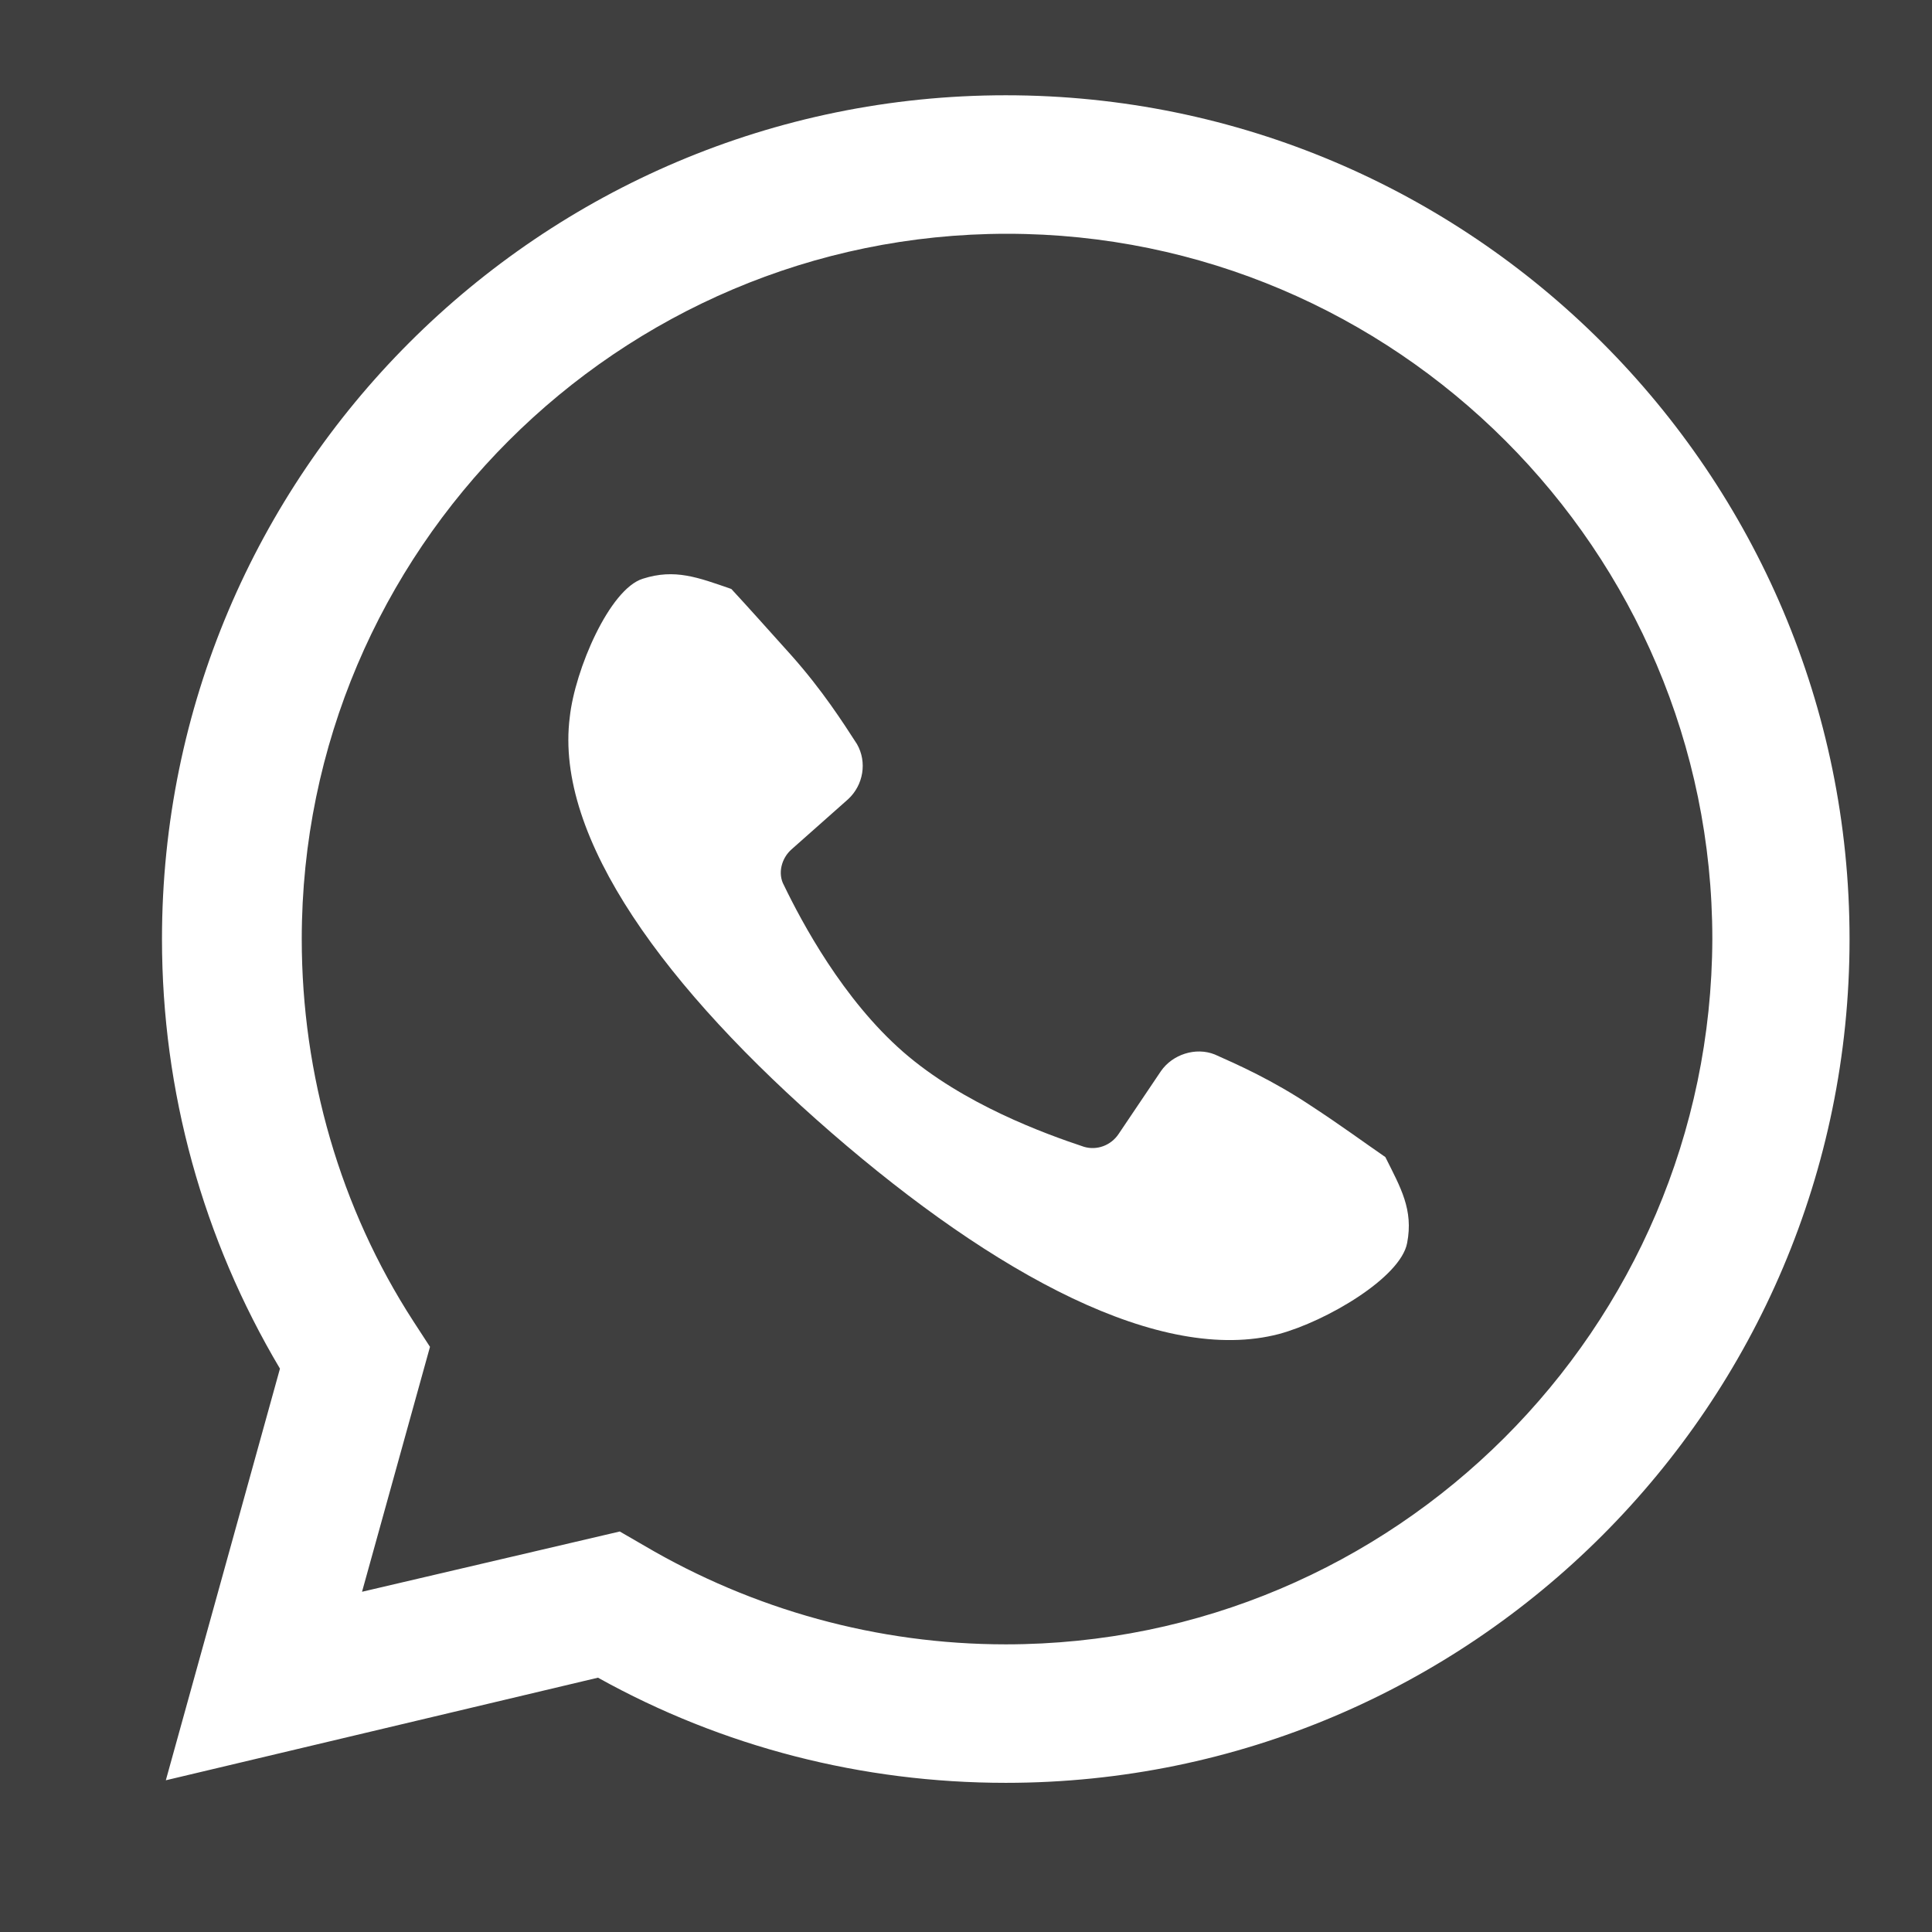
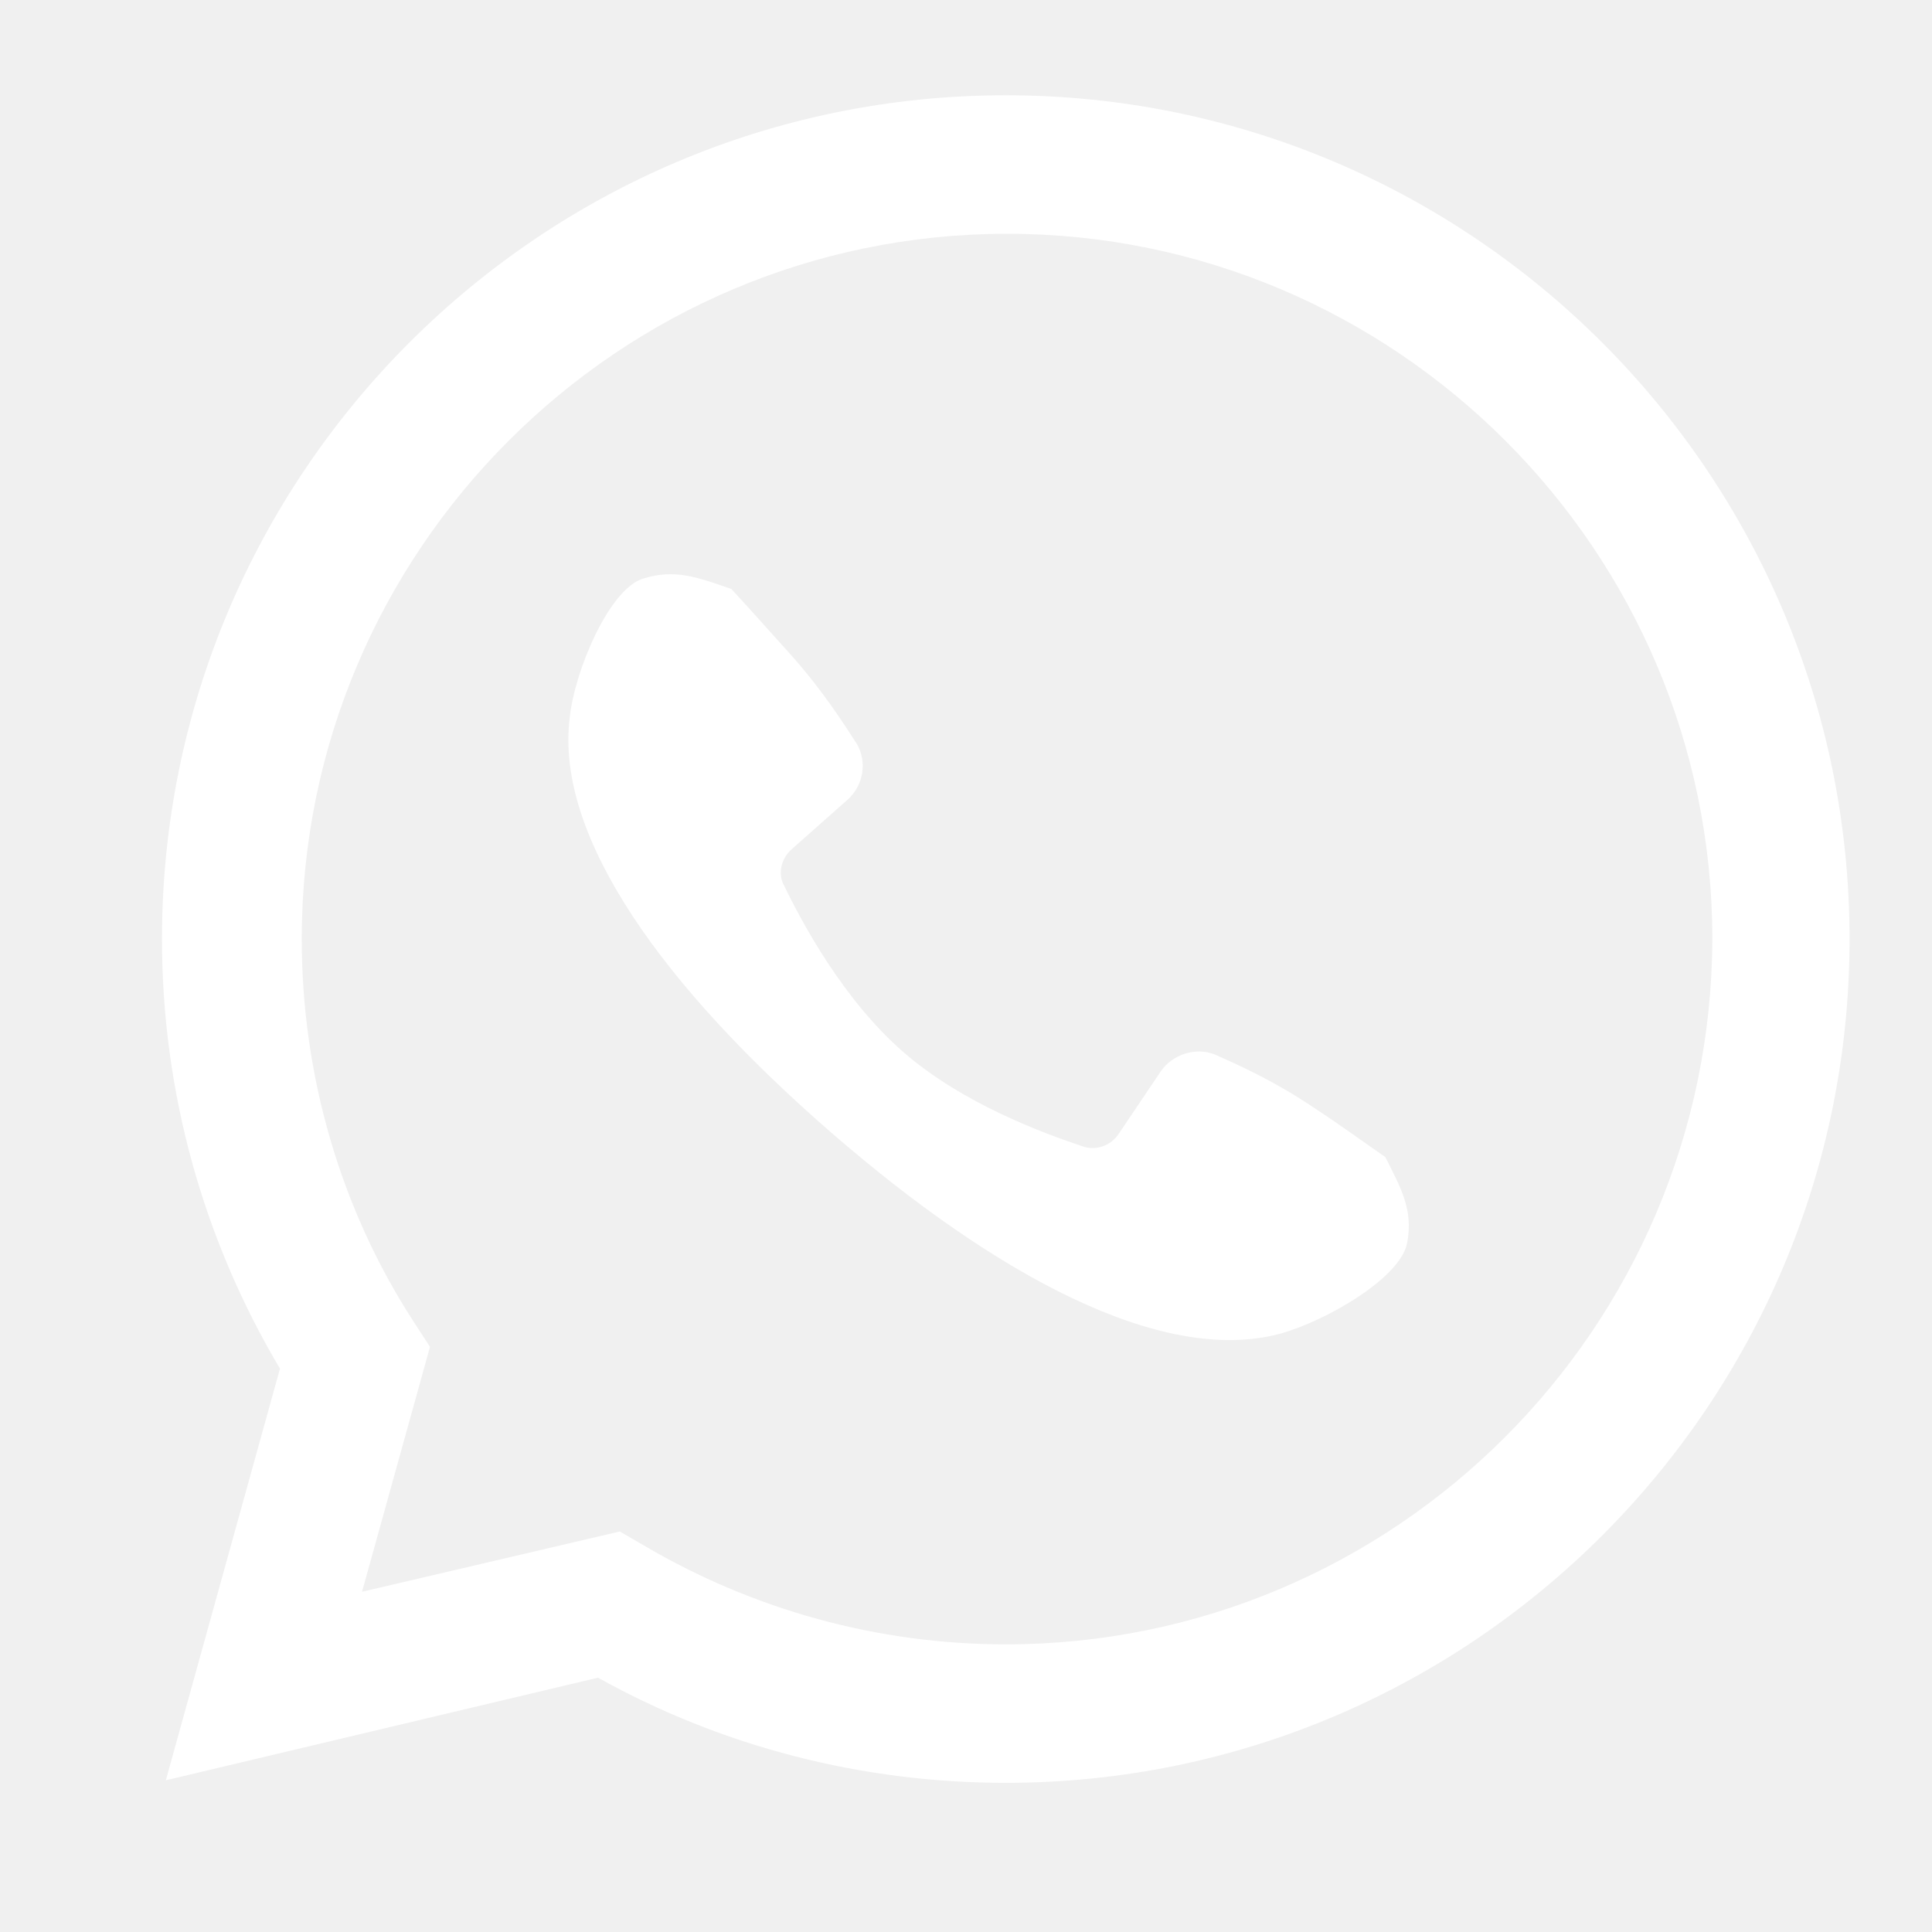
<svg xmlns="http://www.w3.org/2000/svg" width="500" zoomAndPan="magnify" viewBox="0 0 375 375" height="500" preserveAspectRatio="xMidYMid meet" version="1.0">
-   <rect x="-37.5" width="450" fill="#ffffff" y="-37.5" height="450" fill-opacity="1" />
-   <rect x="-37.5" width="450" fill="#3f3f3f" y="-37.5" height="450" fill-opacity="1" />
  <path fill="#ffffff" d="M 195.219 18.492 C 104.867 18.492 31.441 91.918 31.441 182.27 C 31.441 211.891 39.406 240.516 54.34 265.652 L 32.188 345.551 L 116.066 325.637 C 140.211 339.078 167.34 346.047 195.219 346.047 C 285.57 346.047 358.996 272.621 358.996 182.27 C 358.996 91.918 285.57 18.492 195.219 18.492 Z M 195.219 319.168 C 170.328 319.168 146.184 312.445 125.027 300 L 120.297 297.262 L 70.27 308.961 L 83.461 261.422 L 80.227 256.445 C 66.039 234.539 58.57 208.652 58.57 182.27 C 58.57 106.852 120.051 45.375 195.469 45.375 C 270.883 45.375 332.363 106.852 332.363 182.27 C 332.113 257.938 270.637 319.168 195.219 319.168 Z M 195.219 319.168 " fill-opacity="1" fill-rule="nonzero" />
  <path fill="#ffffff" d="M 273.125 241.262 C 271.879 247.98 257.445 256.445 248.234 258.934 C 225.336 264.906 193.227 247.484 161.367 219.855 C 129.258 191.977 107.605 162.605 110.59 139.211 C 111.586 130 118.309 114.32 124.777 112.328 C 131 110.336 135.48 112.082 141.953 114.32 C 145.188 117.805 149.172 122.285 153.652 127.262 C 159.625 133.984 163.609 140.207 166.344 144.438 C 168.336 147.922 167.59 152.402 164.602 155.141 L 153.652 164.848 C 151.66 166.59 150.914 169.578 152.156 171.816 C 155.645 179.035 163.609 193.969 175.305 204.176 C 187.004 214.379 202.934 220.105 210.402 222.594 C 212.891 223.34 215.629 222.344 217.121 220.105 L 225.336 207.906 C 227.574 204.672 232.055 203.18 235.789 204.672 C 240.27 206.664 246.988 209.648 254.457 214.629 C 260.184 218.363 264.91 221.848 268.895 224.586 C 271.879 230.559 274.371 234.789 273.125 241.262 Z M 273.125 241.262 " fill-opacity="1" fill-rule="nonzero" />
  <path fill="#ffffff" d="M 179.039 493.898 C 16.258 493.898 -116.406 361.48 -116.406 198.449 C -116.406 35.668 16.258 -96.996 179.039 -96.996 C 341.82 -96.996 474.488 35.668 474.488 198.449 C 474.488 361.48 342.07 493.898 179.039 493.898 Z M 179.039 -80.82 C 24.969 -80.82 -100.23 44.379 -100.23 198.449 C -100.23 352.52 24.969 477.719 179.039 477.719 C 333.109 477.719 458.309 352.52 458.309 198.449 C 458.309 44.379 333.109 -80.82 179.039 -80.82 Z M 179.039 -80.82 " fill-opacity="1" fill-rule="nonzero" />
</svg>
